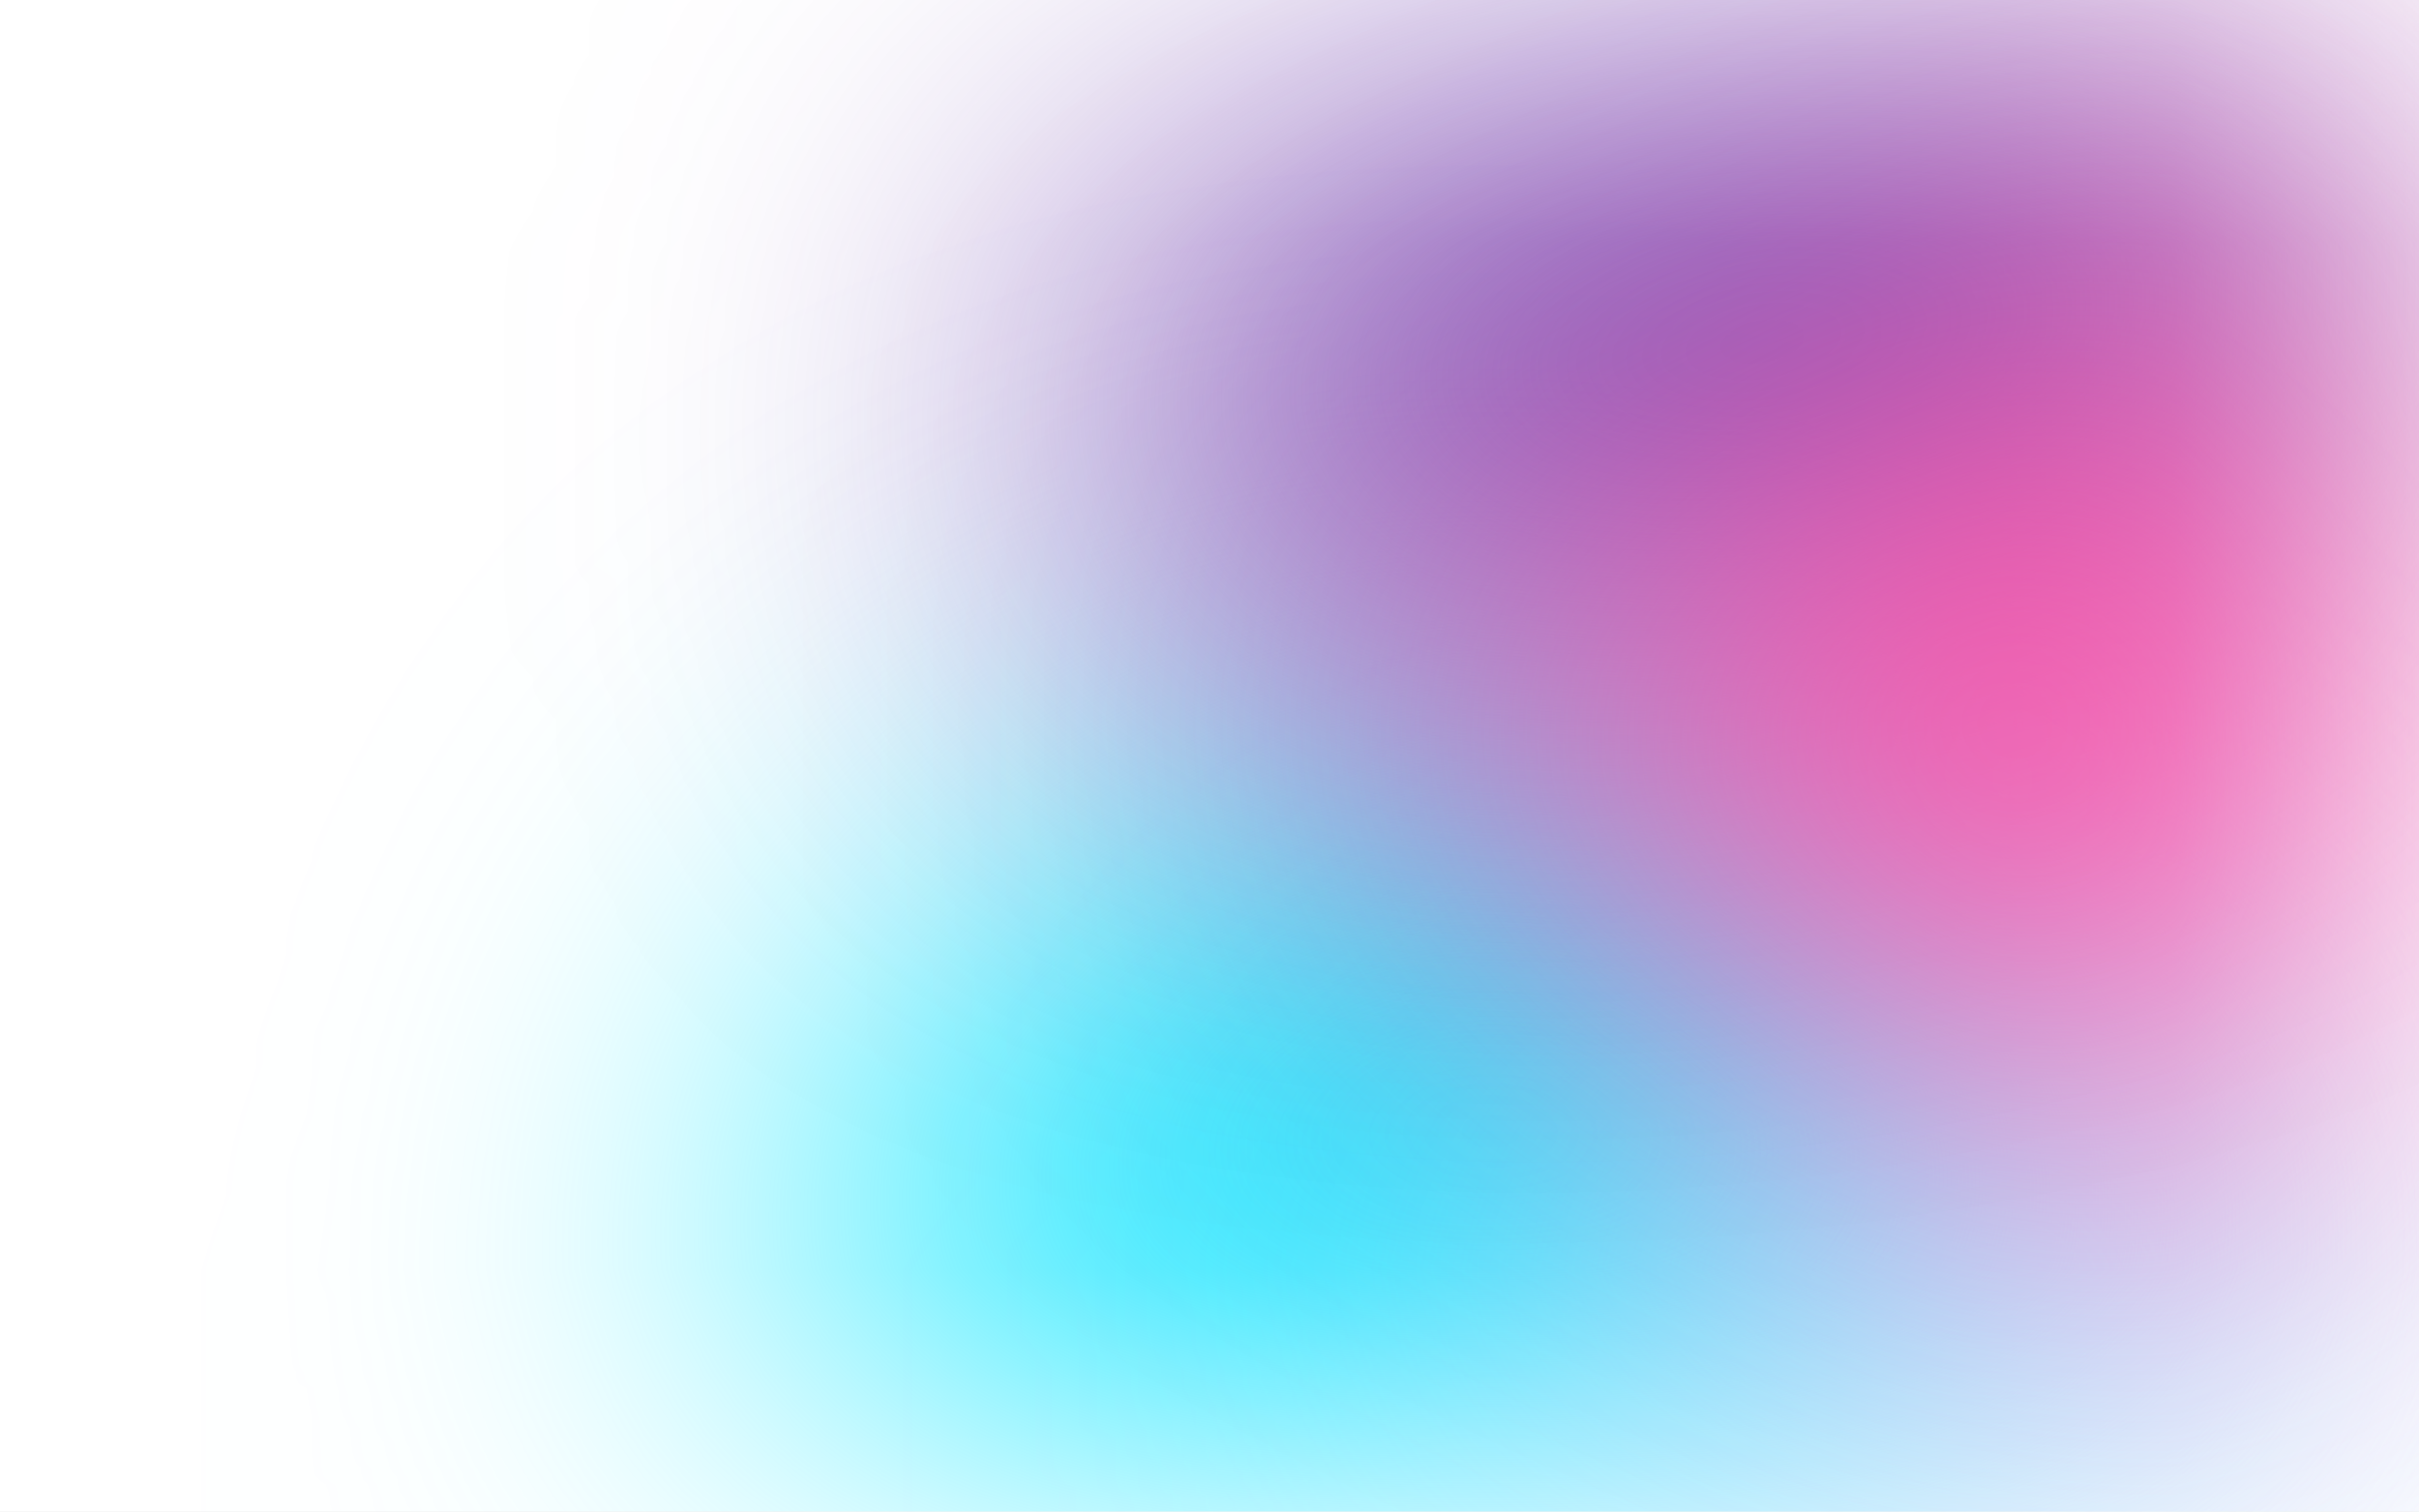
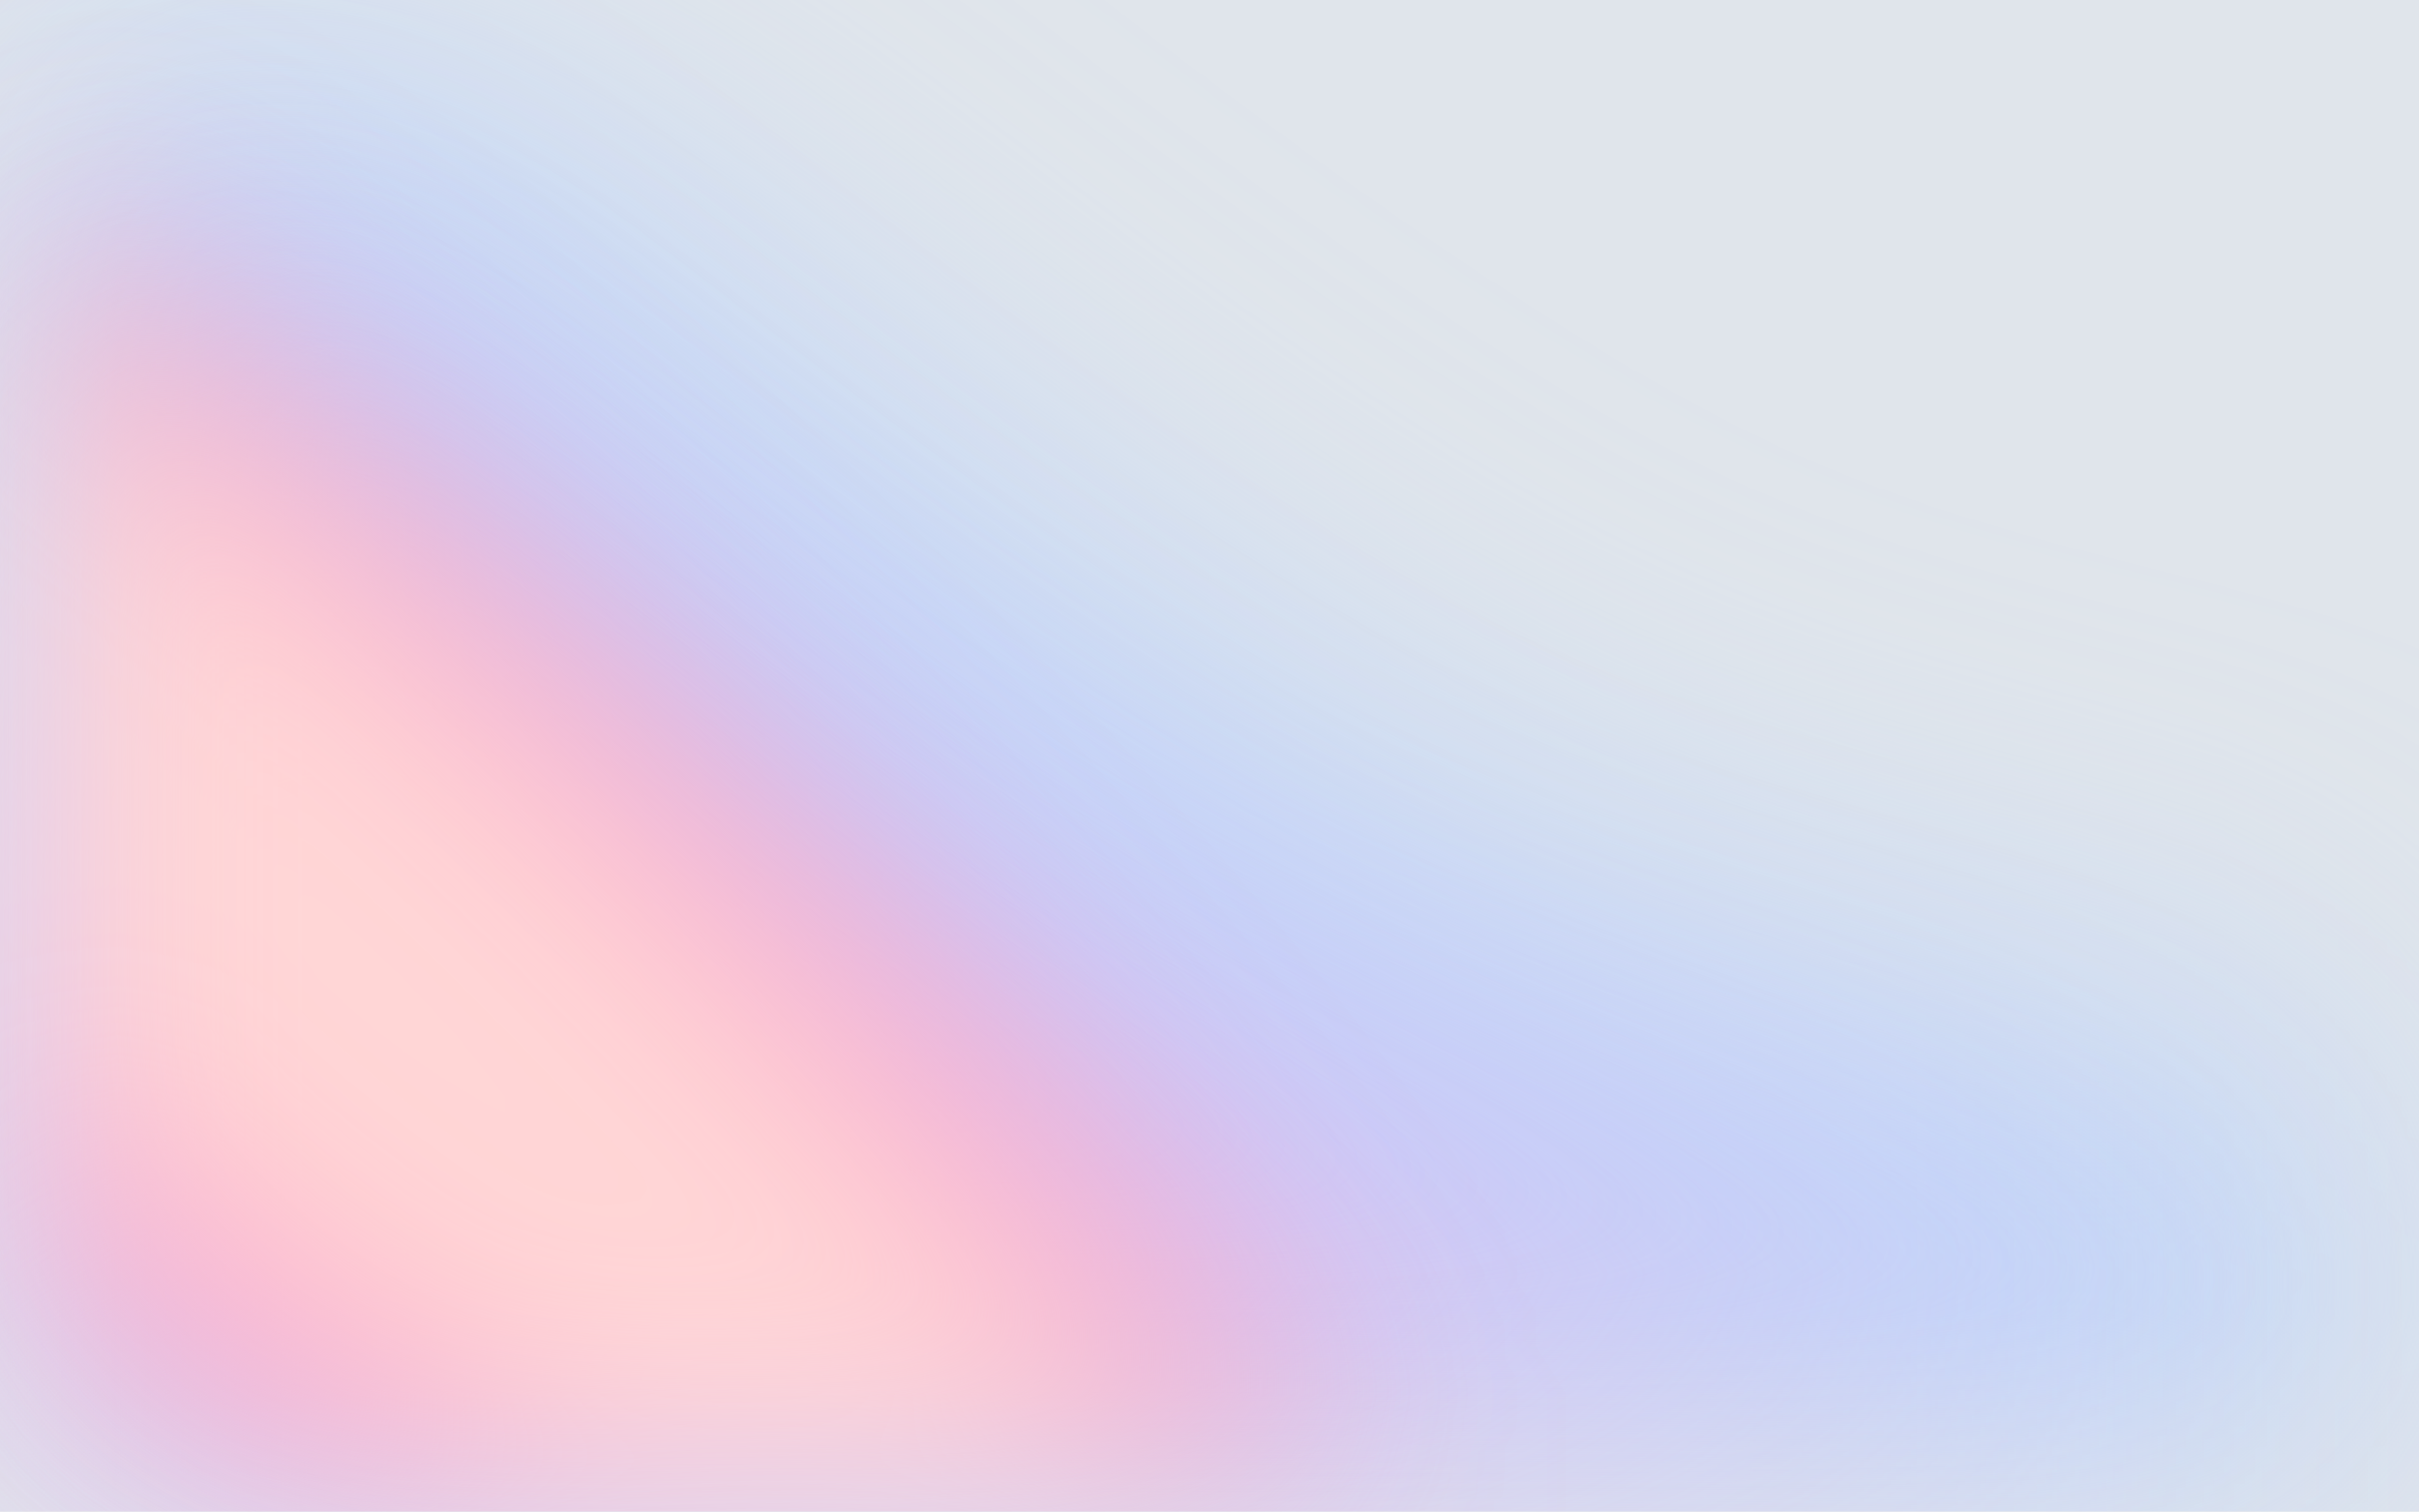
<svg xmlns="http://www.w3.org/2000/svg" width="1440" height="900" viewBox="0 0 1440 900" fill="none">
-   <g clip-path="url(#clip0_8_71)">
-     <rect width="1440" height="900" fill="white" />
-     <g filter="url(#filter0_f_8_71)">
-       <circle cx="887.5" cy="865.5" r="415.5" fill="#00E5FF" />
+   <g clip-path="url(#clip0_light_bold_dark)">
+     <rect width="1440" height="900" fill="#E0E5EB" />
+     <g filter="url(#filter0_f_light_bold_dark)">
+       <path d="M835.253 507.475C475.302 307.594 111.866 -70.711 -34.747 -88.026C-297.247 -119.026 -258.859 598.176 18.753 854.474C279.253 1094.97 2087.48 1341.18 1643.75 854.474C1407.68 595.536 1141.59 677.583 835.253 507.475Z" fill="#B3D1FF" />
    </g>
-     <g filter="url(#filter1_f_8_71)">
-       <circle cx="1225.5" cy="1078.5" r="415.5" fill="#FFD5FF" />
+     <g filter="url(#filter1_f_light_bold_dark)">
+       <path d="M651.253 676.475C291.302 476.594 -72.134 98.289 -218.747 80.974C-481.247 49.974 -442.859 767.176 -165.247 1023.47C95.253 1263.97 1903.48 1510.18 1459.75 1023.47C1223.68 764.536 957.589 846.583 651.253 676.475Z" fill="#FFB3E6" />
    </g>
-     <g filter="url(#filter2_f_8_71)">
-       <ellipse cx="1117.74" cy="167.354" rx="493.5" ry="184.5" transform="rotate(-14.2572 1117.74 167.354)" fill="#6233A9" />
-     </g>
-     <g filter="url(#filter3_f_8_71)">
-       <path d="M805.5 398.158C902 333.658 1492 176 1593 -119C1694 -414 2136.82 547.61 1858 708.658C1581.49 868.374 709 462.658 805.5 398.158Z" fill="url(#paint0_linear_8_71)" />
+     <g filter="url(#filter2_f_light_bold_dark)">
+       <path d="M791.46 1041.48C871.282 956.3 386.983 401.445 78.221 195.415C-230.542 -10.616 -206.348 474.593 53.594 721.427C269.95 926.873 711.639 1126.67 791.46 1041.48Z" fill="#FFD6D6" />
+       <path d="M791.46 1041.48C871.282 956.3 386.983 401.445 78.221 195.415C-230.542 -10.616 -206.348 474.593 53.594 721.427C269.95 926.873 711.639 1126.67 791.46 1041.48Z" stroke="#FF80B3" stroke-width="40" />
    </g>
  </g>
  <defs>
-     <filter id="filter0_f_8_71" x="72" y="50" width="1631" height="1631" filterUnits="userSpaceOnUse" color-interpolation-filters="sRGB">
+     <filter id="filter0_f_light_bold_dark" x="-462" y="-339" width="2425.51" height="1723.59" filterUnits="userSpaceOnUse" color-interpolation-filters="sRGB">
      <feFlood flood-opacity="0" result="BackgroundImageFix" />
      <feBlend mode="normal" in="SourceGraphic" in2="BackgroundImageFix" result="shape" />
-       <feGaussianBlur stdDeviation="200" result="effect1_foregroundBlur_8_71" />
+       <feGaussianBlur stdDeviation="125" result="effect1_foregroundBlur_light_bold_dark" />
    </filter>
-     <filter id="filter1_f_8_71" x="410" y="263" width="1631" height="1631" filterUnits="userSpaceOnUse" color-interpolation-filters="sRGB">
+     <filter id="filter1_f_light_bold_dark" x="-696" y="-220" width="2525.51" height="1823.59" filterUnits="userSpaceOnUse" color-interpolation-filters="sRGB">
      <feFlood flood-opacity="0" result="BackgroundImageFix" />
      <feBlend mode="normal" in="SourceGraphic" in2="BackgroundImageFix" result="shape" />
-       <feGaussianBlur stdDeviation="200" result="effect1_foregroundBlur_8_71" />
+       <feGaussianBlur stdDeviation="150" result="effect1_foregroundBlur_light_bold_dark" />
    </filter>
-     <filter id="filter2_f_8_71" x="237.251" y="-448.877" width="1760.97" height="1232.46" filterUnits="userSpaceOnUse" color-interpolation-filters="sRGB">
+     <filter id="filter2_f_light_bold_dark" x="-317.357" y="-24.347" width="1287.56" height="1255.98" filterUnits="userSpaceOnUse" color-interpolation-filters="sRGB">
      <feFlood flood-opacity="0" result="BackgroundImageFix" />
      <feBlend mode="normal" in="SourceGraphic" in2="BackgroundImageFix" result="shape" />
-       <feGaussianBlur stdDeviation="200" result="effect1_foregroundBlur_8_71" />
+       <feGaussianBlur stdDeviation="75" result="effect1_foregroundBlur_light_bold_dark" />
    </filter>
-     <filter id="filter3_f_8_71" x="398.086" y="-574.867" width="1950.73" height="1720.48" filterUnits="userSpaceOnUse" color-interpolation-filters="sRGB">
-       <feFlood flood-opacity="0" result="BackgroundImageFix" />
-       <feBlend mode="normal" in="SourceGraphic" in2="BackgroundImageFix" result="shape" />
-       <feGaussianBlur stdDeviation="200" result="effect1_foregroundBlur_8_71" />
-     </filter>
-     <linearGradient id="paint0_linear_8_71" x1="1373.45" y1="-174.867" x2="1373.45" y2="745.617" gradientUnits="userSpaceOnUse">
-       <stop stop-color="#FF006B" />
-       <stop offset="1" stop-color="#FF6DC1" />
-     </linearGradient>
-     <clipPath id="clip0_8_71">
+     <clipPath id="clip0_light_bold_dark">
      <rect width="1440" height="900" fill="white" />
    </clipPath>
  </defs>
</svg>
